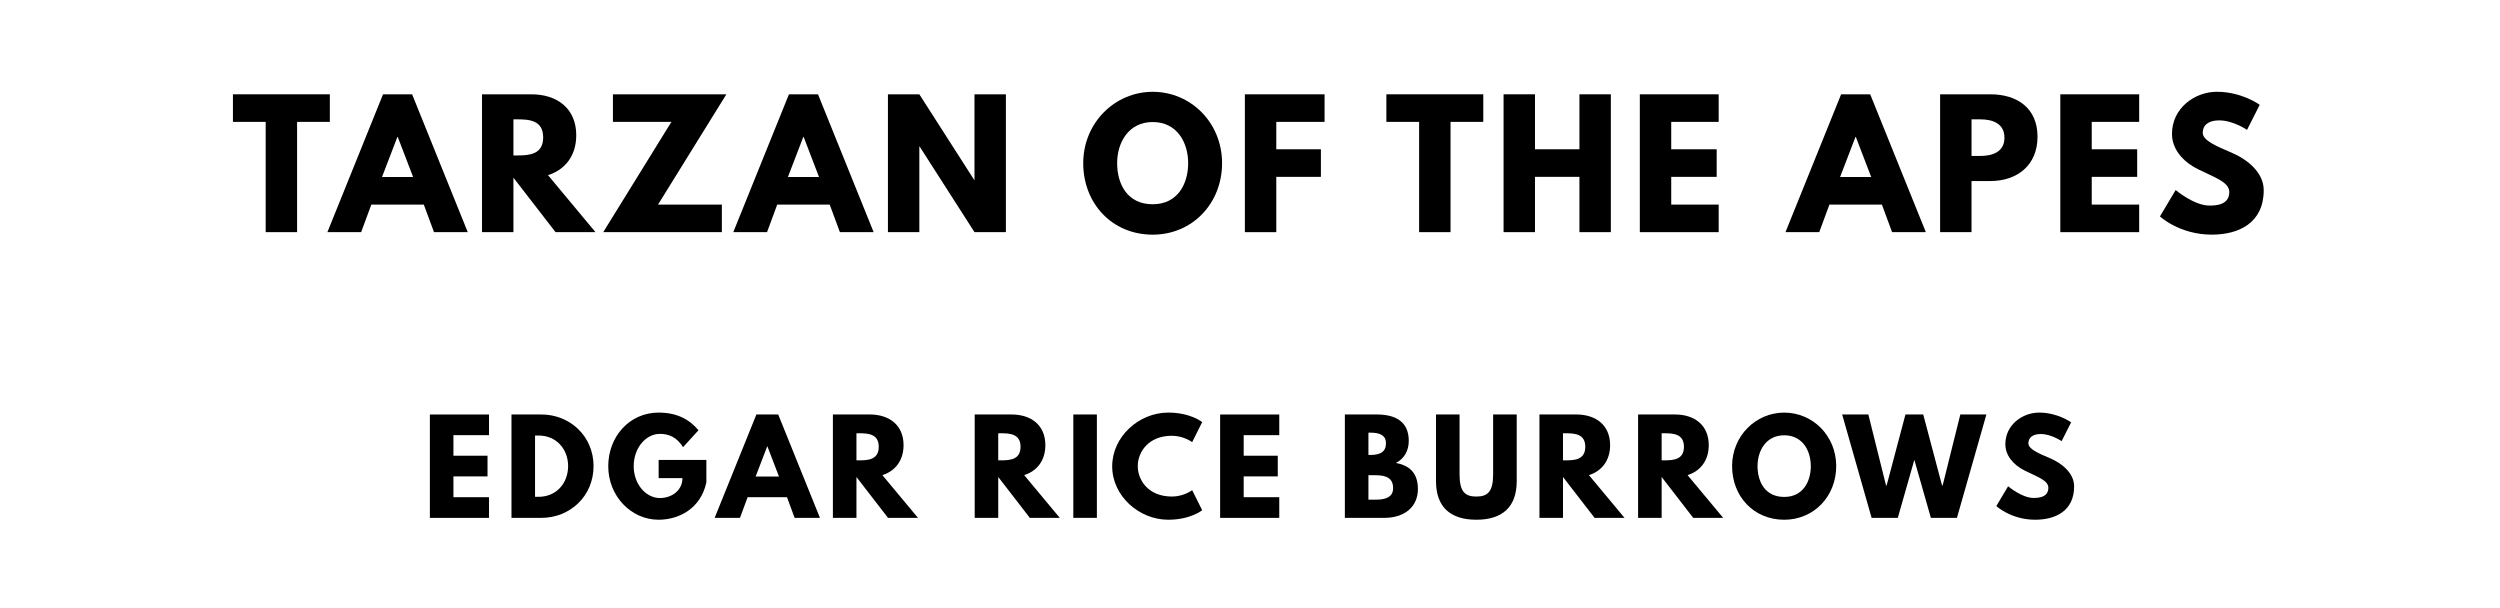
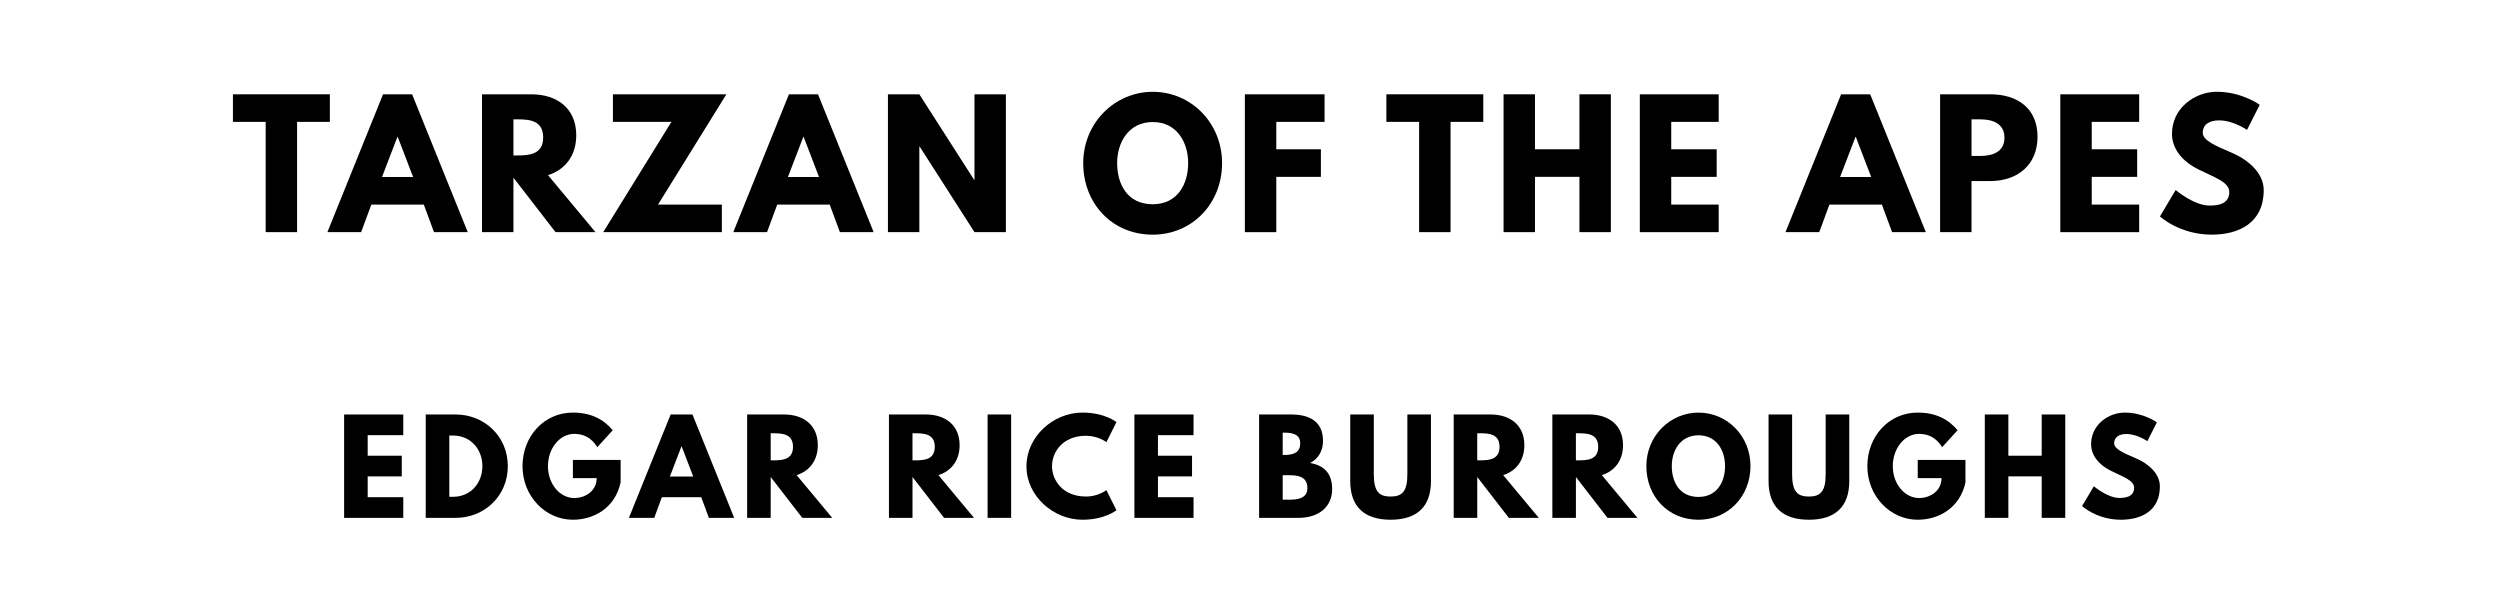
<svg xmlns="http://www.w3.org/2000/svg" version="1.1" viewBox="0 0 1400 340">
  <g aria-label="TARZAN OF THE APES">
    <path d="M130.44,68.25l0.00-15.44l54.27,0.00l0.00,15.44l-18.34,0.00l0.00,61.75l-17.59,0.00l0.00-61.75l-18.34,0.00z" />
    <path d="M230.78,52.81l31.16,77.19l-18.90,0.00l-5.71-15.44l-29.38,0.00l-5.71,15.44l-18.90,0.00l31.16-77.19l16.28,0.00z  M231.34,99.12l-8.61-22.46l-0.19,0.00l-8.61,22.46l17.40,0.00z" />
    <path d="M269.93,52.81l27.60,0.00c14.32,0.00,25.17,7.77,25.17,22.92c0.00,11.60-6.36,19.37-15.81,22.36l26.57,31.91l-22.36,0.00l-23.58-30.50l0.00,30.50l-17.59,0.00l0.00-77.19z  M287.52,87.05l2.06,0.00c6.64,0.00,14.60-0.47,14.60-10.11s-7.95-10.11-14.60-10.11l-2.06,0.00l0.00,20.21z" />
    <path d="M406.77,52.81l-38.27,61.75l35.74,0.00l0.00,15.44l-66.43,0.00l38.18-61.75l-32.75,0.00l0.00-15.44l63.53,0.00z" />
    <path d="M458.08,52.81l31.16,77.19l-18.90,0.00l-5.71-15.44l-29.38,0.00l-5.71,15.44l-18.90,0.00l31.16-77.19l16.28,0.00z  M458.65,99.12l-8.61-22.46l-0.19,0.00l-8.61,22.46l17.40,0.00z" />
    <path d="M514.83,82.09l0.00,47.91l-17.59,0.00l0.00-77.19l17.59,0.00l30.69,47.91l0.19,0.00l0.00-47.91l17.59,0.00l0.00,77.19l-17.59,0.00l-30.69-47.91l-0.19,0.00z" />
    <path d="M606.61,91.36c0.00-22.55,17.68-39.95,38.92-39.95c21.43,0.00,38.83,17.40,38.83,39.95s-16.65,40.05-38.83,40.05c-22.83,0.00-38.92-17.50-38.92-40.05z  M625.60,91.36c0.00,11.51,5.52,23.02,19.93,23.02c14.04,0.00,19.84-11.51,19.84-23.02s-6.18-23.02-19.84-23.02c-13.57,0.00-19.93,11.51-19.93,23.02z" />
    <path d="M741.76,52.81l0.00,15.44l-27.04,0.00l0.00,15.35l24.98,0.00l0.00,15.44l-24.98,0.00l0.00,30.97l-17.59,0.00l0.00-77.19l44.63,0.00z" />
    <path d="M776.37,68.25l0.00-15.44l54.27,0.00l0.00,15.44l-18.34,0.00l0.00,61.75l-17.59,0.00l0.00-61.75l-18.34,0.00z" />
    <path d="M859.59,99.03l0.00,30.97l-17.59,0.00l0.00-77.19l17.59,0.00l0.00,30.78l24.89,0.00l0.00-30.78l17.59,0.00l0.00,77.19l-17.59,0.00l0.00-30.97l-24.89,0.00z" />
    <path d="M962.46,52.81l0.00,15.44l-26.57,0.00l0.00,15.35l25.45,0.00l0.00,15.44l-25.45,0.00l0.00,15.53l26.57,0.00l0.00,15.44l-44.16,0.00l0.00-77.19l44.16,0.00z" />
    <path d="M1047.31,52.81l31.16,77.19l-18.90,0.00l-5.71-15.44l-29.38,0.00l-5.71,15.44l-18.90,0.00l31.16-77.19l16.28,0.00z  M1047.87,99.12l-8.61-22.46l-0.19,0.00l-8.61,22.46l17.40,0.00z" />
    <path d="M1086.46,52.81l28.16,0.00c15.06,0.00,26.39,7.77,26.39,23.77c0.00,15.91-11.32,24.80-26.39,24.80l-10.57,0.00l0.00,28.63l-17.59,0.00l0.00-77.19z  M1104.06,87.33l4.96,0.00c6.92,0.00,13.47-2.34,13.47-10.20c0.00-7.95-6.55-10.29-13.47-10.29l-4.96,0.00l0.00,20.49z" />
    <path d="M1197.94,52.81l0.00,15.44l-26.57,0.00l0.00,15.35l25.45,0.00l0.00,15.44l-25.45,0.00l0.00,15.53l26.57,0.00l0.00,15.44l-44.16,0.00l0.00-77.19l44.16,0.00z" />
    <path d="M1241.49,51.40c14.04,0.00,23.95,7.30,23.95,7.30l-7.11,14.04s-7.67-5.33-15.63-5.33c-5.99,0.00-9.17,2.71-9.17,6.92c0.00,4.30,7.30,7.39,16.09,11.13c8.61,3.65,18.06,10.95,18.06,21.05c0.00,18.43-14.04,24.89-29.10,24.89c-18.06,0.00-29.01-10.20-29.01-10.20l8.80-14.78s10.29,8.70,18.90,8.70c3.84,0.00,11.13-0.37,11.13-7.58c0.00-5.61-8.23-8.14-17.40-12.73c-9.26-4.58-14.69-11.79-14.69-19.84c0.00-14.41,12.73-23.58,25.17-23.58z" />
  </g>
-   <g aria-label="EDGAR RICE BURROWS">
-     <path d="M273.85,232.11l0.00,11.58l-19.93,0.00l0.00,11.51l19.09,0.00l0.00,11.58l-19.09,0.00l0.00,11.65l19.93,0.00l0.00,11.58l-33.12,0.00l0.00-57.89l33.12,0.00z" />
-     <path d="M286.43,232.11l16.77,0.00c15.86,0.00,29.19,12.07,29.19,28.91c0.00,16.91-13.26,28.98-29.19,28.98l-16.77,0.00l0.00-57.89z  M299.62,278.21l2.04,0.00c9.75,0.00,16.42-7.44,16.49-17.12c0.00-9.68-6.67-17.19-16.49-17.19l-2.04,0.00l0.00,34.32z" />
-     <path d="M395.57,257.58l0.00,12.56c-3.16,14.67-15.37,20.91-26.74,20.91c-15.58,0.00-28.21-13.40-28.21-29.96c0.00-16.63,11.93-30.04,28.21-30.04c10.18,0.00,17.26,3.79,22.32,9.89l-8.63,9.47c-3.37-5.40-7.79-7.44-12.91-7.44c-8.14,0.00-14.74,8.07-14.74,18.11c0.00,9.82,6.60,17.82,14.74,17.82c6.32,0.00,12.56-4.07,12.56-11.16l-13.33,0.00l0.00-10.18l26.74,0.00z" />
-     <path d="M435.80,232.11l23.37,57.89l-14.18,0.00l-4.28-11.58l-22.04,0.00l-4.28,11.58l-14.18,0.00l23.37-57.89l12.21,0.00z  M436.22,266.84l-6.46-16.84l-0.14,0.00l-6.46,16.84l13.05,0.00z" />
-     <path d="M466.41,232.11l20.70,0.00c10.74,0.00,18.88,5.82,18.88,17.19c0.00,8.70-4.77,14.53-11.86,16.77l19.93,23.93l-16.77,0.00l-17.68-22.88l0.00,22.88l-13.19,0.00l0.00-57.89z  M479.61,257.79l1.54,0.00c4.98,0.00,10.95-0.35,10.95-7.58s-5.96-7.58-10.95-7.58l-1.54,0.00l0.00,15.16z" />
-     <path d="M545.82,232.11l20.70,0.00c10.74,0.00,18.88,5.82,18.88,17.19c0.00,8.70-4.77,14.53-11.86,16.77l19.93,23.93l-16.77,0.00l-17.68-22.88l0.00,22.88l-13.19,0.00l0.00-57.89z  M559.01,257.79l1.54,0.00c4.98,0.00,10.95-0.35,10.95-7.58s-5.96-7.58-10.95-7.58l-1.54,0.00l0.00,15.16z" />
-     <path d="M614.25,232.11l0.00,57.89l-13.19,0.00l0.00-57.89l13.19,0.00z" />
-     <path d="M656.24,278.07c6.74,0.00,11.37-3.58,11.37-3.58l5.61,11.23s-6.46,5.33-19.02,5.33c-16.35,0.00-31.37-13.33-31.37-29.89c0.00-16.63,14.95-30.11,31.37-30.11c12.56,0.00,19.02,5.33,19.02,5.33l-5.61,11.23s-4.63-3.58-11.37-3.58c-13.26,0.00-19.09,9.26-19.09,16.98c0.00,7.79,5.82,17.05,19.09,17.05z" />
-     <path d="M716.39,232.11l0.00,11.58l-19.93,0.00l0.00,11.51l19.09,0.00l0.00,11.58l-19.09,0.00l0.00,11.65l19.93,0.00l0.00,11.58l-33.12,0.00l0.00-57.89l33.12,0.00z" />
-     <path d="M753.13,232.11l17.96,0.00c9.96,0.00,17.82,3.72,17.82,14.74c0.00,5.33-2.32,9.89-7.23,12.42c7.23,1.26,12.35,5.26,12.35,14.60c0.00,9.54-6.95,16.14-18.95,16.14l-21.96,0.00l0.00-57.89z  M766.32,254.77l1.05,0.00c5.68,0.00,8.77-1.75,8.77-6.60c0.00-4.14-3.02-5.89-8.77-5.89l-1.05,0.00l0.00,12.49z  M766.32,279.82l4.14,0.00c6.25,0.00,9.68-1.89,9.68-6.46c0.00-5.33-3.44-7.23-9.68-7.23l-4.14,0.00l0.00,13.68z" />
-     <path d="M849.36,232.11l0.00,37.33c0.00,14.32-7.86,21.61-22.60,21.61s-22.60-7.30-22.60-21.61l0.00-37.33l13.19,0.00l0.00,33.47c0.00,9.68,2.95,12.49,9.40,12.49s9.40-2.81,9.40-12.49l0.00-33.47l13.19,0.00z" />
-     <path d="M862.08,232.11l20.70,0.00c10.74,0.00,18.88,5.82,18.88,17.19c0.00,8.70-4.77,14.53-11.86,16.77l19.93,23.93l-16.77,0.00l-17.68-22.88l0.00,22.88l-13.19,0.00l0.00-57.89z  M875.27,257.79l1.54,0.00c4.98,0.00,10.95-0.35,10.95-7.58s-5.96-7.58-10.95-7.58l-1.54,0.00l0.00,15.16z" />
-     <path d="M917.32,232.11l20.70,0.00c10.74,0.00,18.88,5.82,18.88,17.19c0.00,8.70-4.77,14.53-11.86,16.77l19.93,23.93l-16.77,0.00l-17.68-22.88l0.00,22.88l-13.19,0.00l0.00-57.89z  M930.52,257.79l1.54,0.00c4.98,0.00,10.95-0.35,10.95-7.58s-5.96-7.58-10.95-7.58l-1.54,0.00l0.00,15.16z" />
-     <path d="M969.97,261.02c0.00-16.91,13.26-29.96,29.19-29.96c16.07,0.00,29.12,13.05,29.12,29.96s-12.49,30.04-29.12,30.04c-17.12,0.00-29.19-13.12-29.19-30.04z  M984.22,261.02c0.00,8.63,4.14,17.26,14.95,17.26c10.53,0.00,14.88-8.63,14.88-17.26s-4.63-17.26-14.88-17.26c-10.18,0.00-14.95,8.63-14.95,17.26z" />
-     <path d="M1081.29,290.00l-9.26-32.49l-9.26,32.49l-14.67,0.00l-16.49-57.89l14.67,0.00l9.89,39.72l0.35,0.00l10.53-39.72l9.96,0.00l10.53,39.72l0.35,0.00l9.89-39.72l14.60,0.00l-16.49,57.89l-14.60,0.00z" />
-     <path d="M1141.87,231.05c10.53,0.00,17.96,5.47,17.96,5.47l-5.33,10.53s-5.75-4.00-11.72-4.00c-4.49,0.00-6.88,2.04-6.88,5.19c0.00,3.23,5.47,5.54,12.07,8.35c6.46,2.74,13.54,8.21,13.54,15.79c0.00,13.82-10.53,18.67-21.82,18.67c-13.54,0.00-21.75-7.65-21.75-7.65l6.60-11.09s7.72,6.53,14.18,6.53c2.88,0.00,8.35-0.28,8.35-5.68c0.00-4.21-6.18-6.11-13.05-9.54c-6.95-3.44-11.02-8.84-11.02-14.88c0.00-10.81,9.54-17.68,18.88-17.68z" />
+   <g aria-label="EDGAR RICE BURROUGHS">
+     <path d="M225.83,232.11l0.00,11.58l-19.93,0.00l0.00,11.51l19.09,0.00l0.00,11.58l-19.09,0.00l0.00,11.65l19.93,0.00l0.00,11.58l-33.12,0.00l0.00-57.89l33.12,0.00z" />
+     <path d="M238.41,232.11l16.77,0.00c15.86,0.00,29.19,12.07,29.19,28.91c0.00,16.91-13.26,28.98-29.19,28.98l-16.77,0.00l0.00-57.89z  M251.61,278.21l2.04,0.00c9.75,0.00,16.42-7.44,16.49-17.12c0.00-9.68-6.67-17.19-16.49-17.19l-2.04,0.00l0.00,34.32z" />
+     <path d="M347.55,257.58l0.00,12.56c-3.16,14.67-15.37,20.91-26.74,20.91c-15.58,0.00-28.21-13.40-28.21-29.96c0.00-16.63,11.93-30.04,28.21-30.04c10.18,0.00,17.26,3.79,22.32,9.89l-8.63,9.47c-3.37-5.40-7.79-7.44-12.91-7.44c-8.14,0.00-14.74,8.07-14.74,18.11c0.00,9.82,6.60,17.82,14.74,17.82c6.32,0.00,12.56-4.07,12.56-11.16l-13.33,0.00l0.00-10.18l26.74,0.00z" />
+     <path d="M387.78,232.11l23.37,57.89l-14.18,0.00l-4.28-11.58l-22.04,0.00l-4.28,11.58l-14.18,0.00l23.37-57.89l12.21,0.00z  M388.20,266.84l-6.46-16.84l-0.14,0.00l-6.46,16.84l13.05,0.00z" />
+     <path d="M418.39,232.11l20.70,0.00c10.74,0.00,18.88,5.82,18.88,17.19c0.00,8.70-4.77,14.53-11.86,16.77l19.93,23.93l-16.77,0.00l-17.68-22.88l0.00,22.88l-13.19,0.00l0.00-57.89z  M431.59,257.79l1.54,0.00c4.98,0.00,10.95-0.35,10.95-7.58s-5.96-7.58-10.95-7.58l-1.54,0.00l0.00,15.16z" />
+     <path d="M497.80,232.11l20.70,0.00c10.74,0.00,18.88,5.82,18.88,17.19c0.00,8.70-4.77,14.53-11.86,16.77l19.93,23.93l-16.77,0.00l-17.68-22.88l0.00,22.88l-13.19,0.00l0.00-57.89z  M510.99,257.79l1.54,0.00c4.98,0.00,10.95-0.35,10.95-7.58s-5.96-7.58-10.95-7.58l-1.54,0.00l0.00,15.16z" />
+     <path d="M566.24,232.11l0.00,57.89l-13.19,0.00l0.00-57.89l13.19,0.00z" />
+     <path d="M608.22,278.07c6.74,0.00,11.37-3.58,11.37-3.58l5.61,11.23s-6.46,5.33-19.02,5.33c-16.35,0.00-31.37-13.33-31.37-29.89c0.00-16.63,14.95-30.11,31.37-30.11c12.56,0.00,19.02,5.33,19.02,5.33l-5.61,11.23s-4.63-3.58-11.37-3.58c-13.26,0.00-19.09,9.26-19.09,16.98c0.00,7.79,5.82,17.05,19.09,17.05z" />
+     <path d="M668.38,232.11l0.00,11.58l-19.93,0.00l0.00,11.51l19.09,0.00l0.00,11.58l-19.09,0.00l0.00,11.65l19.93,0.00l0.00,11.58l-33.12,0.00l0.00-57.89l33.12,0.00z" />
+     <path d="M705.11,232.11l17.96,0.00c9.96,0.00,17.82,3.72,17.82,14.74c0.00,5.33-2.32,9.89-7.23,12.42c7.23,1.26,12.35,5.26,12.35,14.60c0.00,9.54-6.95,16.14-18.95,16.14l-21.96,0.00l0.00-57.89z  M718.31,254.77l1.05,0.00c5.68,0.00,8.77-1.75,8.77-6.60c0.00-4.14-3.02-5.89-8.77-5.89l-1.05,0.00l0.00,12.49z  M718.31,279.82l4.14,0.00c6.25,0.00,9.68-1.89,9.68-6.46c0.00-5.33-3.44-7.23-9.68-7.23l-4.14,0.00l0.00,13.68z" />
+     <path d="M801.34,232.11l0.00,37.33c0.00,14.32-7.86,21.61-22.60,21.61s-22.60-7.30-22.60-21.61l0.00-37.33l13.19,0.00l0.00,33.47c0.00,9.68,2.95,12.49,9.40,12.49s9.40-2.81,9.40-12.49l0.00-33.47l13.19,0.00z" />
+     <path d="M814.06,232.11l20.70,0.00c10.74,0.00,18.88,5.82,18.88,17.19c0.00,8.70-4.77,14.53-11.86,16.77l19.93,23.93l-16.77,0.00l-17.68-22.88l0.00,22.88l-13.19,0.00l0.00-57.89z  M827.25,257.79l1.54,0.00c4.98,0.00,10.95-0.35,10.95-7.58s-5.96-7.58-10.95-7.58l-1.54,0.00l0.00,15.16z" />
+     <path d="M869.31,232.11l20.70,0.00c10.74,0.00,18.88,5.82,18.88,17.19c0.00,8.70-4.77,14.53-11.86,16.77l19.93,23.93l-16.77,0.00l-17.68-22.88l0.00,22.88l-13.19,0.00l0.00-57.89z  M882.50,257.79l1.54,0.00c4.98,0.00,10.95-0.35,10.95-7.58s-5.96-7.58-10.95-7.58l-1.54,0.00l0.00,15.16z" />
+     <path d="M921.96,261.02c0.00-16.91,13.26-29.96,29.19-29.96c16.07,0.00,29.12,13.05,29.12,29.96s-12.49,30.04-29.12,30.04c-17.12,0.00-29.19-13.12-29.19-30.04z  M936.20,261.02c0.00,8.63,4.14,17.26,14.95,17.26c10.53,0.00,14.88-8.63,14.88-17.26s-4.63-17.26-14.88-17.26c-10.18,0.00-14.95,8.63-14.95,17.26z" />
+     <path d="M1035.59,232.11l0.00,37.33c0.00,14.32-7.86,21.61-22.60,21.61s-22.60-7.30-22.60-21.61l0.00-37.33l13.19,0.00l0.00,33.47c0.00,9.68,2.95,12.49,9.40,12.49s9.40-2.81,9.40-12.49l0.00-33.47l13.19,0.00z" />
+     <path d="M1100.66,257.58l0.00,12.56c-3.16,14.67-15.37,20.91-26.74,20.91c-15.58,0.00-28.21-13.40-28.21-29.96c0.00-16.63,11.93-30.04,28.21-30.04c10.18,0.00,17.26,3.79,22.32,9.89l-8.63,9.47c-3.37-5.40-7.79-7.44-12.91-7.44c-8.14,0.00-14.74,8.07-14.74,18.11c0.00,9.82,6.60,17.82,14.74,17.82c6.32,0.00,12.56-4.07,12.56-11.16l-13.33,0.00l0.00-10.18l26.74,0.00z" />
+     <path d="M1124.68,266.77l0.00,23.23l-13.19,0.00l0.00-57.89l13.19,0.00l0.00,23.09l18.67,0.00l0.00-23.09l13.19,0.00l0.00,57.89l-13.19,0.00l0.00-23.23l-18.67,0.00z" />
+     <path d="M1189.89,231.05c10.53,0.00,17.96,5.47,17.96,5.47l-5.33,10.53s-5.75-4.00-11.72-4.00c-4.49,0.00-6.88,2.04-6.88,5.19c0.00,3.23,5.47,5.54,12.07,8.35c6.46,2.74,13.54,8.21,13.54,15.79c0.00,13.82-10.53,18.67-21.82,18.67c-13.54,0.00-21.75-7.65-21.75-7.65l6.60-11.09s7.72,6.53,14.18,6.53c2.88,0.00,8.35-0.28,8.35-5.68c0.00-4.21-6.18-6.11-13.05-9.54c-6.95-3.44-11.02-8.84-11.02-14.88c0.00-10.81,9.54-17.68,18.88-17.68z" />
  </g>
</svg>
